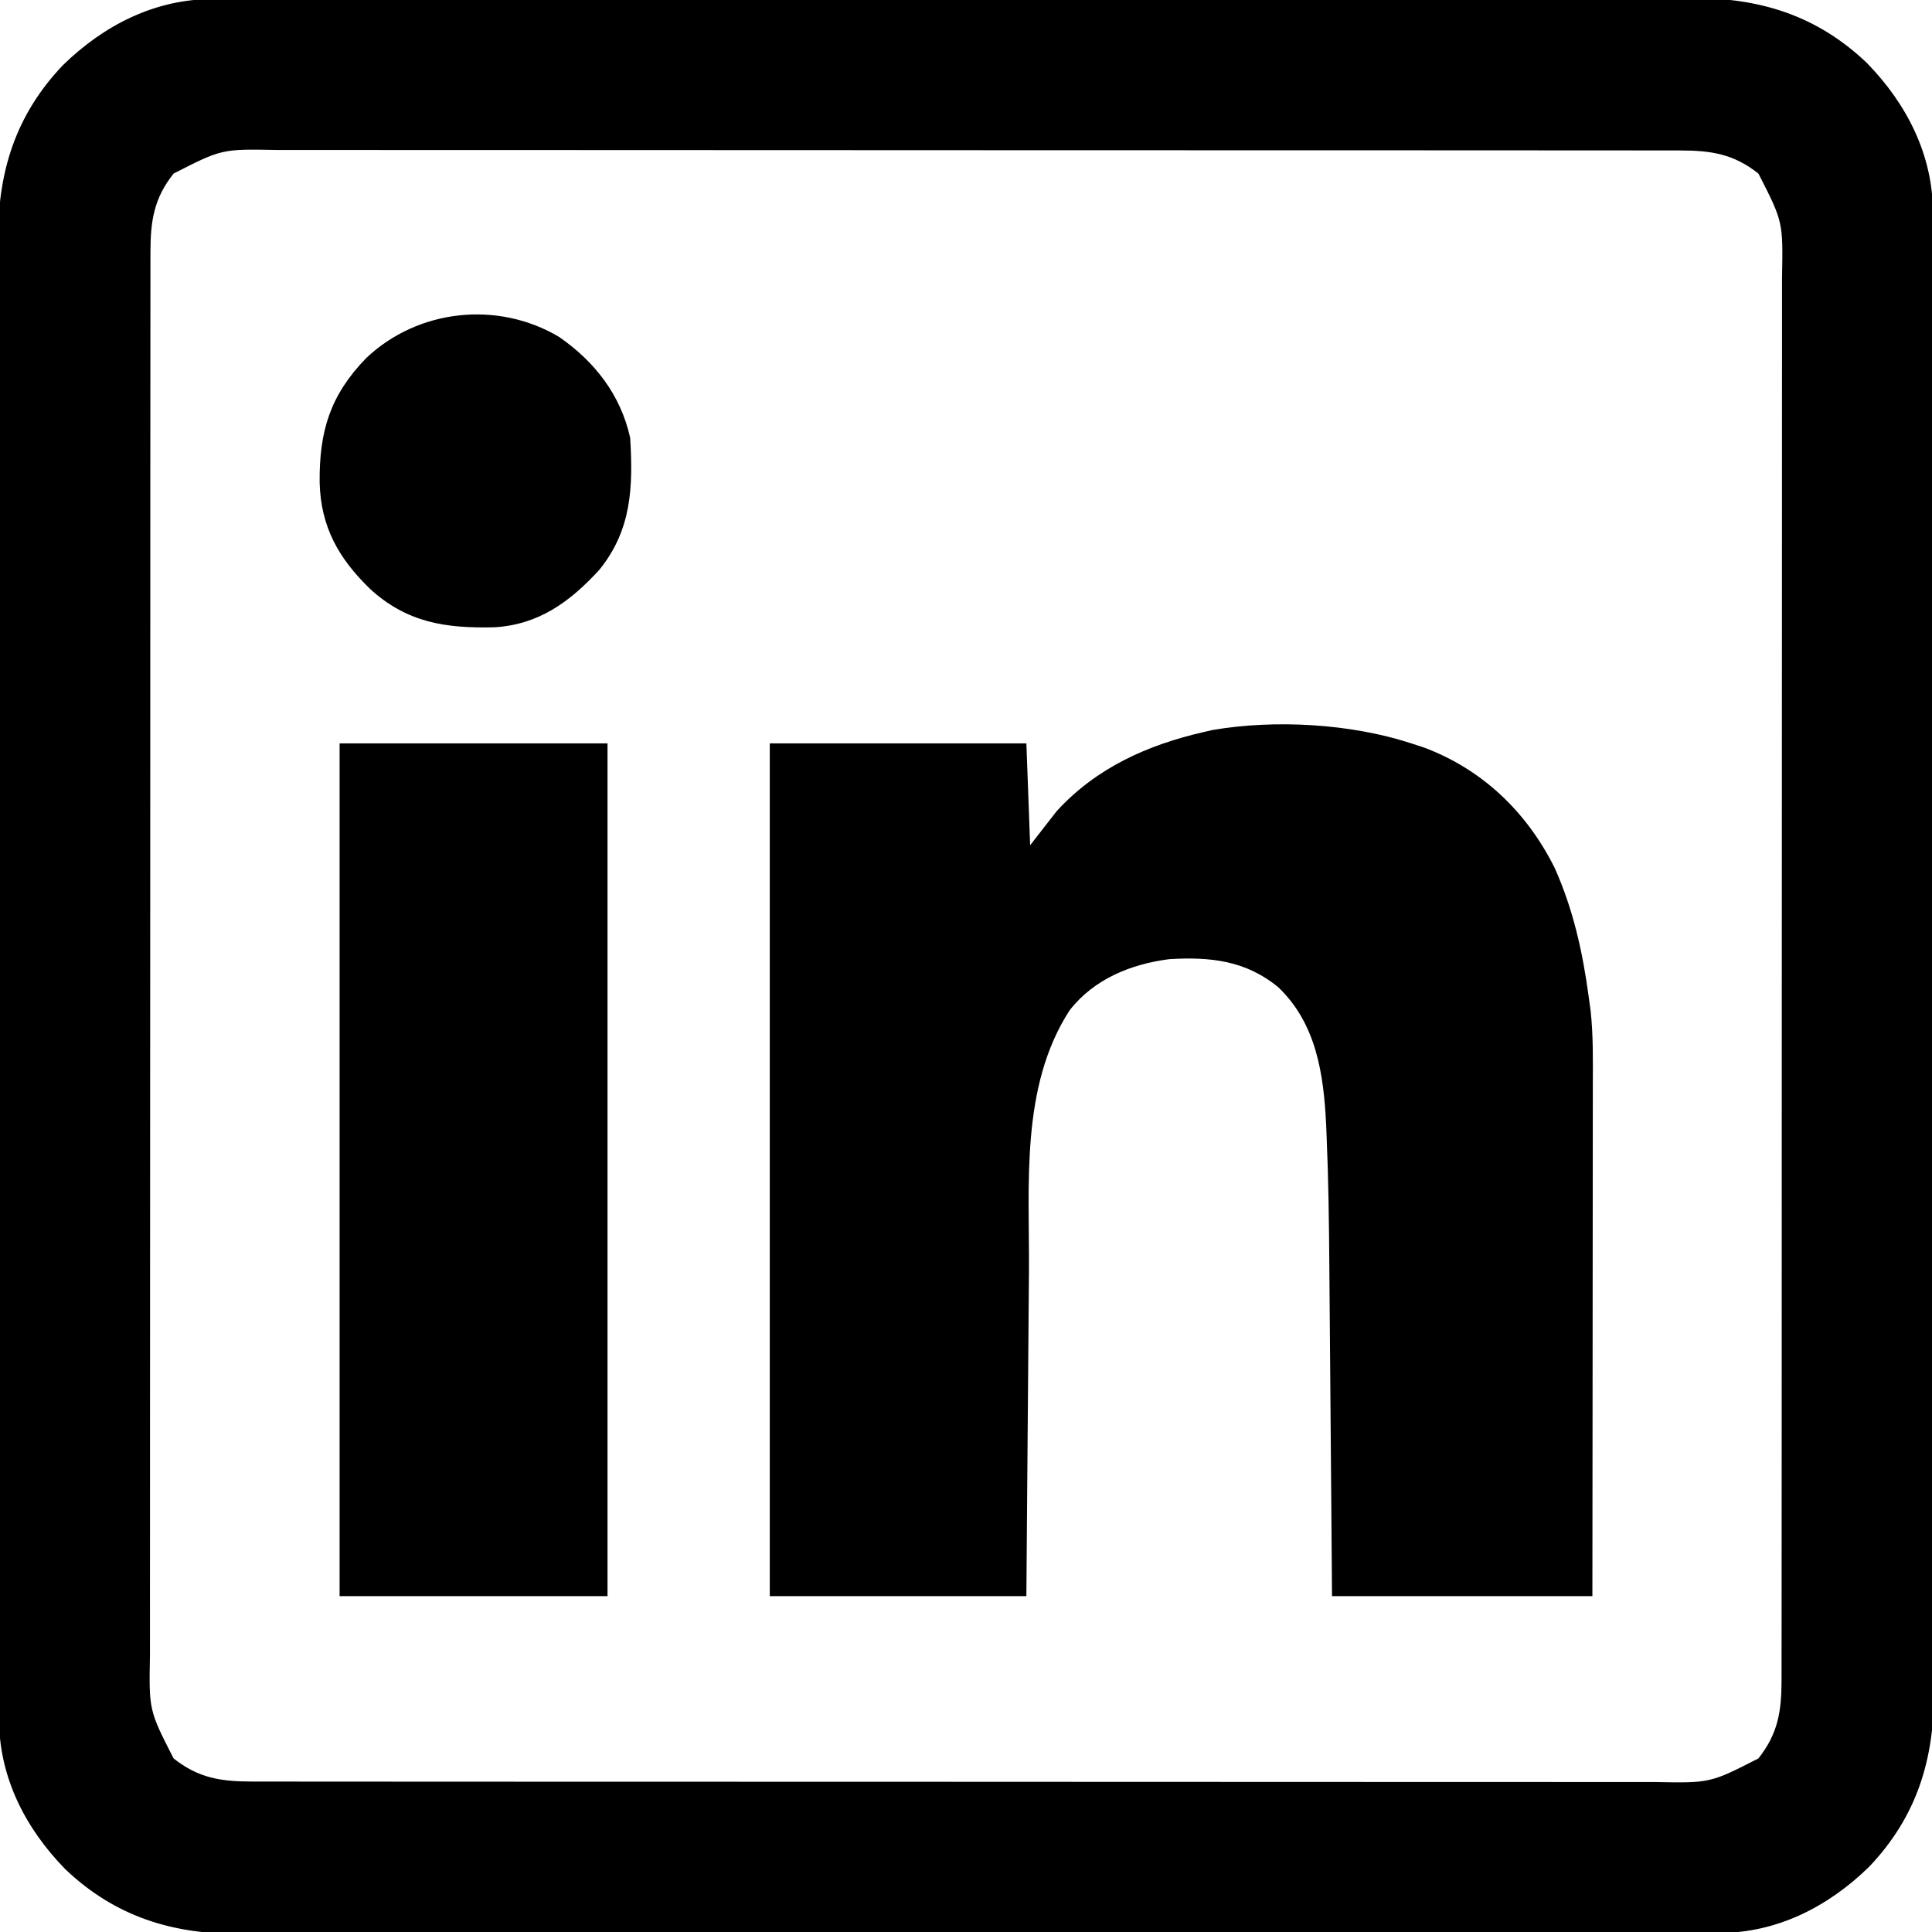
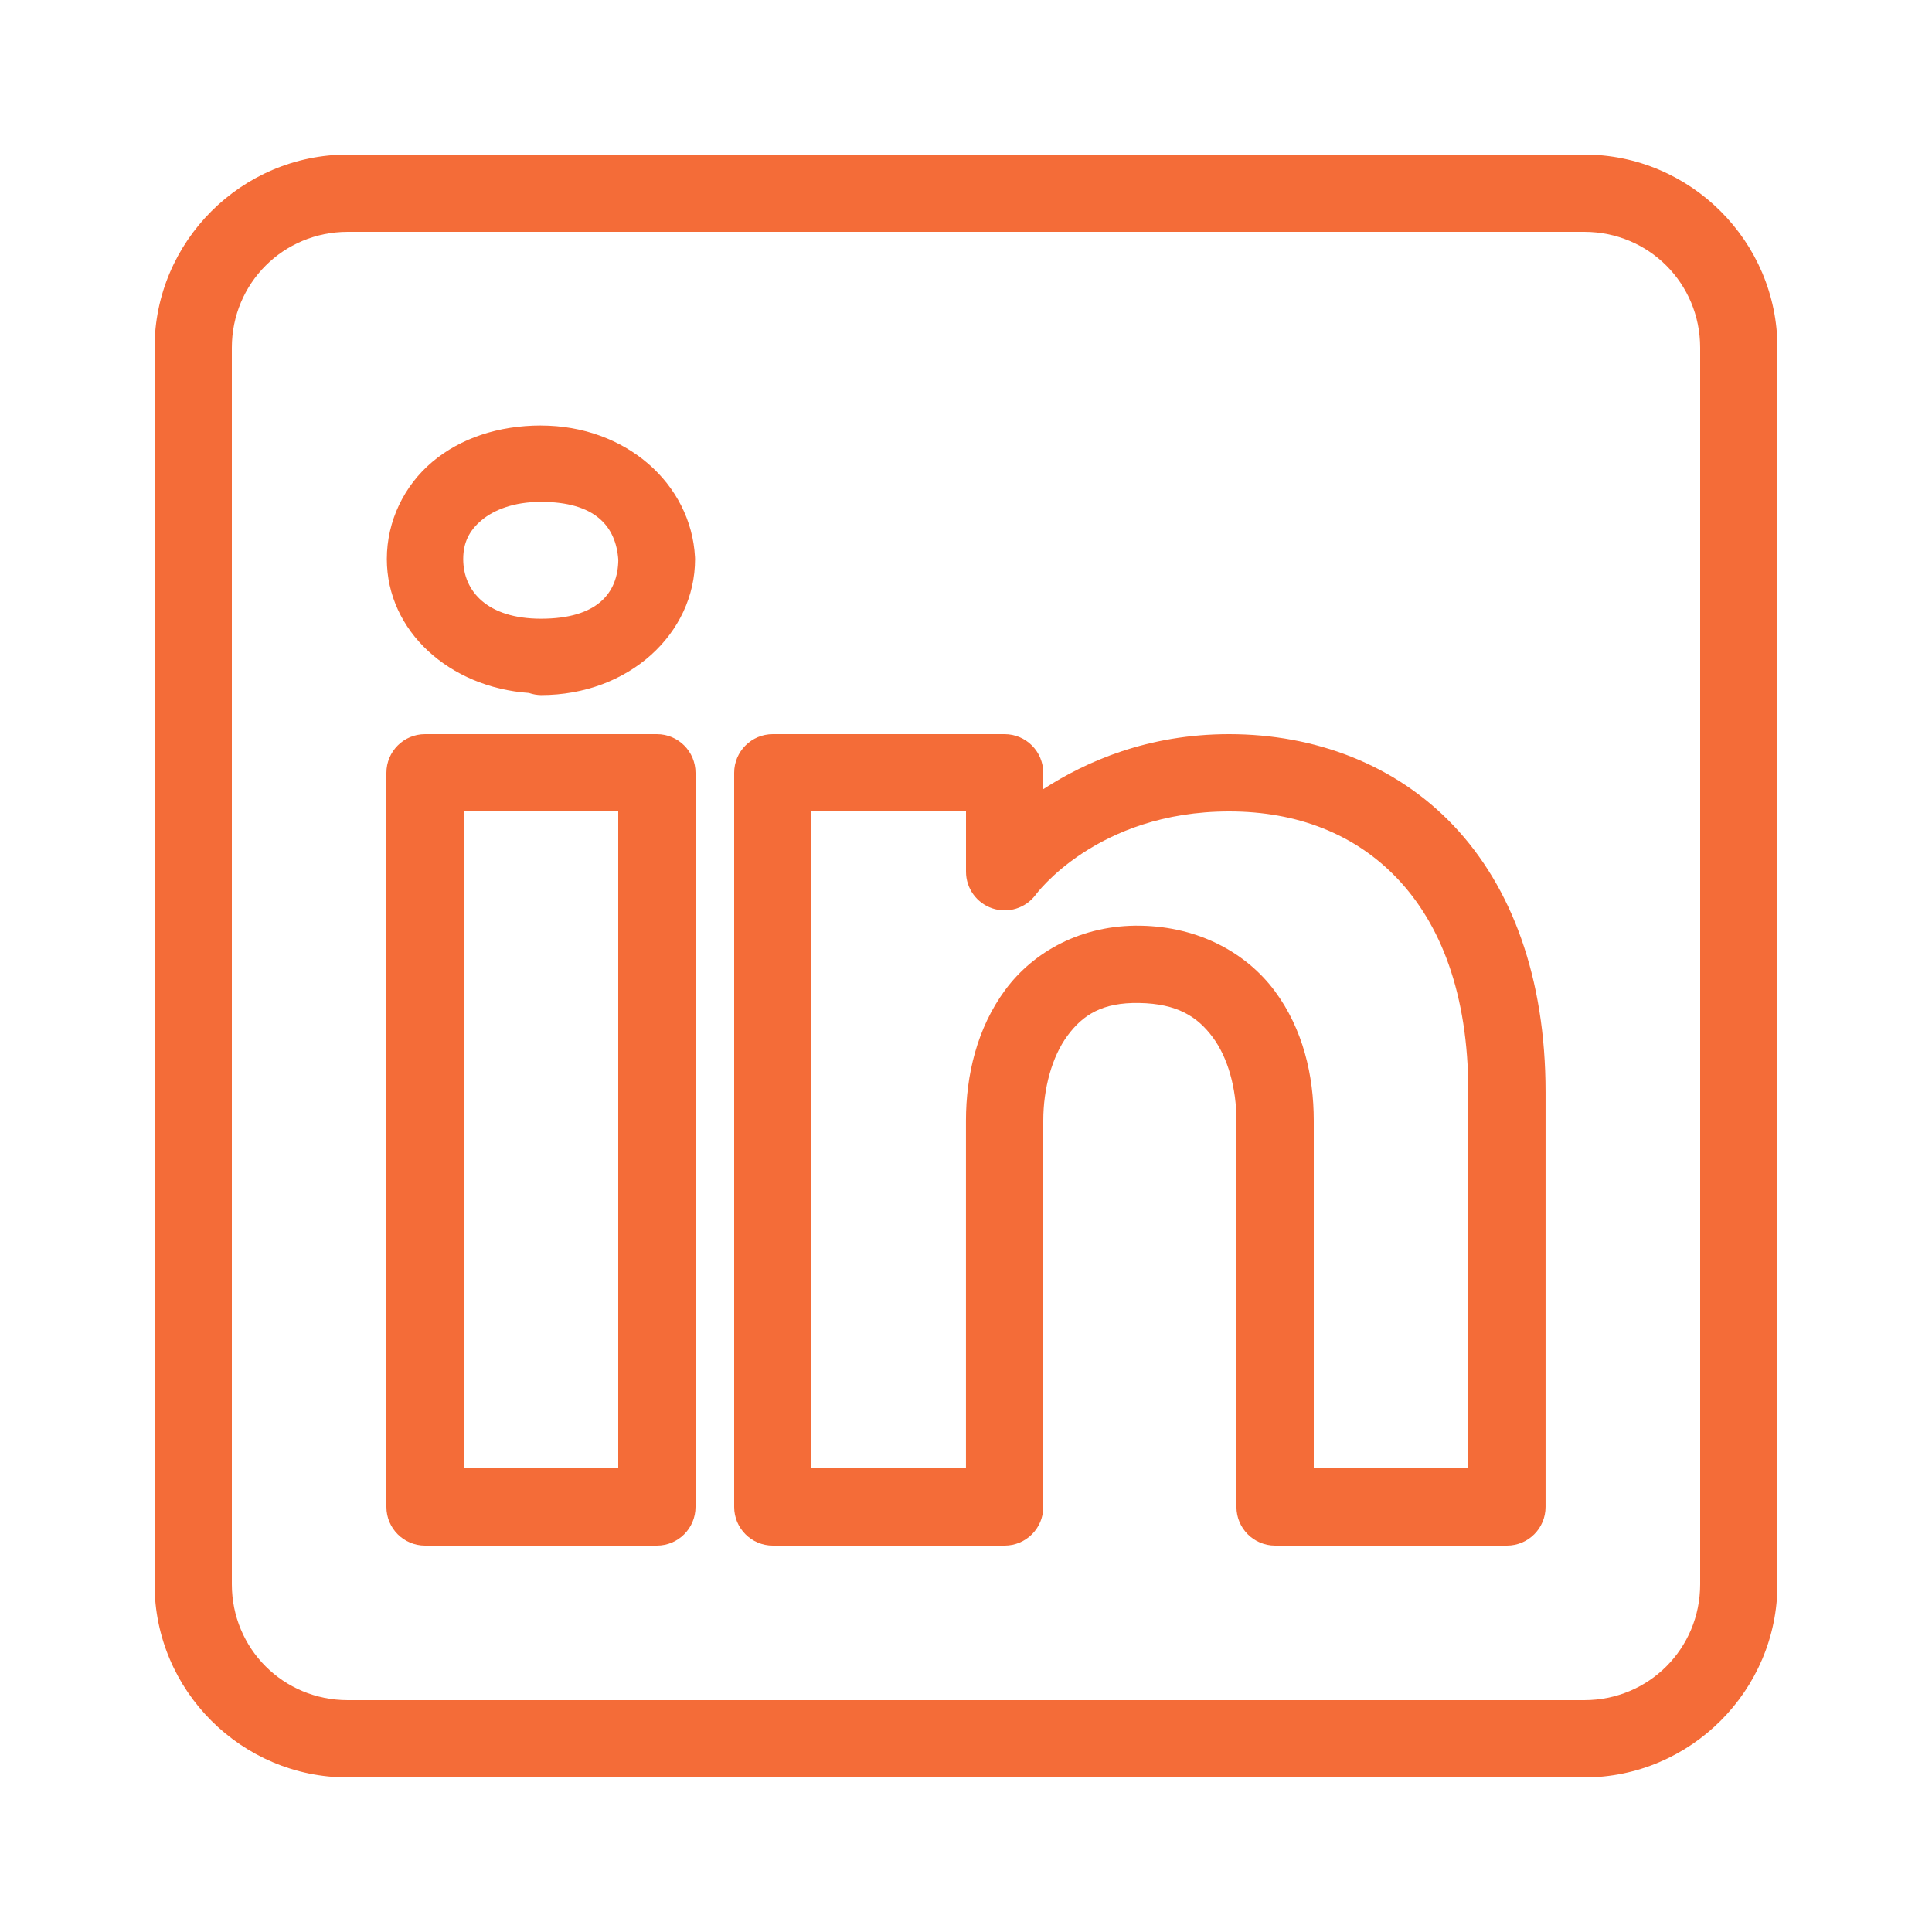
- <svg xmlns="http://www.w3.org/2000/svg" version="1.1" width="512" height="512">
-   <path d="M0 0 C0.704 -0.004 1.409 -0.007 2.134 -0.011 C4.482 -0.02 6.83 -0.015 9.178 -0.01 C10.883 -0.014 12.589 -0.018 14.294 -0.024 C18.971 -0.036 23.648 -0.036 28.325 -0.033 C33.373 -0.033 38.421 -0.044 43.469 -0.054 C53.355 -0.07 63.242 -0.076 73.129 -0.077 C81.167 -0.078 89.205 -0.082 97.243 -0.088 C120.039 -0.106 142.836 -0.115 165.632 -0.114 C166.861 -0.113 168.09 -0.113 169.356 -0.113 C170.586 -0.113 171.816 -0.113 173.083 -0.113 C193.017 -0.112 212.95 -0.131 232.884 -0.16 C253.359 -0.188 273.834 -0.202 294.309 -0.2 C305.801 -0.2 317.293 -0.205 328.785 -0.227 C338.571 -0.245 348.356 -0.249 358.141 -0.236 C363.131 -0.229 368.121 -0.229 373.111 -0.246 C377.685 -0.262 382.259 -0.259 386.833 -0.242 C388.482 -0.239 390.13 -0.242 391.779 -0.254 C409.826 -0.368 425.011 4.275 438.305 16.917 C448.899 27.784 455.826 41.286 455.844 56.671 C455.847 57.375 455.851 58.08 455.854 58.805 C455.863 61.153 455.859 63.501 455.854 65.849 C455.858 67.554 455.862 69.259 455.867 70.965 C455.88 75.642 455.879 80.319 455.877 84.996 C455.877 90.044 455.888 95.092 455.897 100.14 C455.914 110.026 455.919 119.913 455.92 129.8 C455.921 137.838 455.926 145.876 455.932 153.913 C455.949 176.71 455.959 199.507 455.957 222.303 C455.957 224.146 455.957 224.146 455.957 226.027 C455.957 227.257 455.957 228.487 455.957 229.754 C455.956 249.688 455.975 269.621 456.003 289.555 C456.032 310.03 456.046 330.505 456.044 350.98 C456.043 362.472 456.049 373.964 456.07 385.456 C456.089 395.242 456.093 405.027 456.079 414.812 C456.073 419.802 456.073 424.792 456.09 429.782 C456.106 434.356 456.103 438.93 456.086 443.504 C456.082 445.153 456.086 446.801 456.097 448.45 C456.212 466.497 451.568 481.682 438.926 494.976 C428.06 505.57 414.558 512.497 399.173 512.515 C398.468 512.518 397.764 512.522 397.038 512.525 C394.69 512.534 392.343 512.53 389.995 512.525 C388.289 512.528 386.584 512.533 384.879 512.538 C380.202 512.551 375.525 512.55 370.848 512.548 C365.8 512.548 360.752 512.559 355.704 512.568 C345.817 512.585 335.931 512.59 326.044 512.591 C318.006 512.592 309.968 512.596 301.93 512.603 C279.134 512.62 256.337 512.63 233.54 512.628 C232.312 512.628 231.083 512.628 229.817 512.628 C228.587 512.628 227.357 512.628 226.089 512.628 C206.156 512.627 186.222 512.646 166.289 512.674 C145.814 512.703 125.339 512.717 104.864 512.715 C93.372 512.714 81.88 512.72 70.387 512.741 C60.602 512.76 50.817 512.764 41.031 512.75 C36.041 512.744 31.052 512.744 26.062 512.761 C21.488 512.777 16.914 512.774 12.34 512.756 C10.691 512.753 9.042 512.757 7.394 512.768 C-10.654 512.882 -25.838 508.239 -39.132 495.597 C-49.727 484.731 -56.654 471.229 -56.671 455.844 C-56.674 455.139 -56.678 454.435 -56.682 453.709 C-56.691 451.361 -56.686 449.014 -56.681 446.666 C-56.685 444.96 -56.689 443.255 -56.695 441.55 C-56.707 436.873 -56.707 432.196 -56.704 427.519 C-56.704 422.471 -56.715 417.423 -56.725 412.375 C-56.741 402.488 -56.747 392.602 -56.748 382.715 C-56.749 374.677 -56.753 366.639 -56.759 358.601 C-56.777 335.804 -56.786 313.008 -56.785 290.211 C-56.784 288.983 -56.784 287.754 -56.784 286.488 C-56.784 285.258 -56.784 284.028 -56.784 282.76 C-56.783 262.827 -56.802 242.893 -56.831 222.96 C-56.859 202.485 -56.873 182.01 -56.871 161.535 C-56.871 150.043 -56.876 138.55 -56.898 127.058 C-56.916 117.273 -56.92 107.488 -56.907 97.702 C-56.9 92.712 -56.9 87.723 -56.917 82.733 C-56.933 78.159 -56.93 73.585 -56.913 69.011 C-56.91 67.362 -56.913 65.713 -56.925 64.065 C-57.039 46.017 -52.396 30.833 -39.754 17.539 C-28.887 6.944 -15.385 0.017 0 0 Z M-10.414 46.257 C-15.629 52.854 -16.537 58.759 -16.542 67.095 C-16.544 67.762 -16.546 68.428 -16.548 69.115 C-16.552 71.345 -16.55 73.576 -16.547 75.807 C-16.549 77.423 -16.552 79.04 -16.554 80.656 C-16.56 85.096 -16.56 89.537 -16.559 93.977 C-16.559 98.767 -16.564 103.556 -16.569 108.346 C-16.577 117.728 -16.58 127.111 -16.581 136.493 C-16.581 144.119 -16.583 151.745 -16.586 159.37 C-16.595 180.987 -16.6 202.603 -16.599 224.219 C-16.599 225.967 -16.599 225.967 -16.599 227.751 C-16.599 228.918 -16.599 230.085 -16.599 231.287 C-16.598 250.202 -16.608 269.117 -16.622 288.033 C-16.636 307.451 -16.643 326.869 -16.643 346.288 C-16.642 357.191 -16.645 368.095 -16.656 378.998 C-16.665 388.28 -16.667 397.563 -16.66 406.845 C-16.657 411.581 -16.657 416.317 -16.666 421.053 C-16.673 425.39 -16.672 429.726 -16.663 434.062 C-16.662 435.63 -16.664 437.198 -16.669 438.766 C-16.949 453.477 -16.949 453.477 -10.414 466.257 C-3.817 471.472 2.088 472.381 10.424 472.386 C11.091 472.388 11.757 472.389 12.444 472.391 C14.674 472.396 16.905 472.393 19.136 472.391 C20.752 472.393 22.369 472.395 23.985 472.398 C28.425 472.404 32.866 472.404 37.306 472.403 C42.096 472.402 46.885 472.408 51.675 472.413 C61.057 472.421 70.44 472.424 79.822 472.424 C87.448 472.425 95.074 472.427 102.699 472.43 C124.316 472.439 145.932 472.443 167.548 472.443 C169.297 472.443 169.297 472.443 171.08 472.443 C172.247 472.443 173.414 472.442 174.616 472.442 C193.531 472.442 212.446 472.452 231.362 472.466 C250.78 472.48 270.198 472.487 289.617 472.486 C300.52 472.486 311.424 472.489 322.327 472.499 C331.609 472.508 340.892 472.511 350.174 472.504 C354.91 472.501 359.646 472.5 364.382 472.509 C368.719 472.517 373.055 472.516 377.391 472.507 C378.959 472.505 380.527 472.507 382.095 472.513 C396.806 472.792 396.806 472.792 409.586 466.257 C414.801 459.661 415.71 453.756 415.715 445.419 C415.718 444.42 415.718 444.42 415.72 443.4 C415.725 441.169 415.722 438.939 415.72 436.708 C415.722 435.091 415.724 433.475 415.727 431.859 C415.733 427.418 415.733 422.978 415.732 418.537 C415.732 413.748 415.737 408.958 415.742 404.169 C415.75 394.786 415.753 385.404 415.753 376.021 C415.754 368.395 415.756 360.77 415.759 353.144 C415.768 331.528 415.773 309.911 415.772 288.295 C415.772 287.13 415.772 285.964 415.772 284.764 C415.772 283.597 415.772 282.43 415.772 281.228 C415.771 262.312 415.781 243.397 415.795 224.482 C415.809 205.064 415.816 185.645 415.815 166.227 C415.815 155.323 415.818 144.42 415.828 133.517 C415.837 124.234 415.84 114.952 415.833 105.67 C415.83 100.934 415.83 96.197 415.838 91.461 C415.846 87.125 415.845 82.789 415.836 78.452 C415.834 76.884 415.836 75.316 415.842 73.749 C416.122 59.038 416.122 59.038 409.586 46.257 C402.99 41.042 397.085 40.134 388.748 40.129 C388.082 40.127 387.416 40.125 386.729 40.123 C384.498 40.119 382.268 40.121 380.037 40.124 C378.42 40.122 376.804 40.119 375.188 40.117 C370.747 40.111 366.307 40.111 361.866 40.112 C357.077 40.112 352.287 40.107 347.498 40.102 C338.115 40.094 328.733 40.091 319.35 40.09 C311.725 40.09 304.099 40.088 296.473 40.085 C274.857 40.076 253.241 40.071 231.624 40.072 C229.876 40.072 229.876 40.072 228.093 40.072 C226.342 40.072 226.342 40.072 224.557 40.072 C205.642 40.072 186.726 40.063 167.811 40.049 C148.393 40.034 128.974 40.028 109.556 40.028 C98.652 40.029 87.749 40.026 76.846 40.015 C67.563 40.006 58.281 40.004 48.999 40.011 C44.263 40.014 39.527 40.014 34.79 40.005 C30.454 39.998 26.118 39.999 21.781 40.008 C20.213 40.009 18.646 40.007 17.078 40.002 C2.367 39.722 2.367 39.722 -10.414 46.257 Z " fill="#000000" transform="translate(56.41366,-0.2572689)" />
-   <path d="M0 0 C1.107 0.362 2.215 0.724 3.355 1.098 C18.915 6.915 30.656 18.259 38 33 C42.893 43.899 45.41 55.21 47 67 C47.174 68.262 47.348 69.525 47.527 70.826 C48.251 77.465 48.131 84.121 48.114 90.791 C48.113 92.27 48.113 93.75 48.114 95.229 C48.114 99.22 48.108 103.211 48.101 107.202 C48.095 111.382 48.095 115.562 48.093 119.742 C48.09 127.646 48.082 135.551 48.072 143.456 C48.059 154.145 48.053 164.834 48.048 175.523 C48.038 192.349 48.018 209.174 48 226 C25.23 226 2.46 226 -21 226 C-21.061 218.315 -21.121 210.629 -21.184 202.711 C-21.224 197.798 -21.265 192.885 -21.307 187.973 C-21.373 180.201 -21.438 172.429 -21.497 164.657 C-21.546 158.38 -21.598 152.104 -21.653 145.827 C-21.673 143.451 -21.692 141.074 -21.709 138.698 C-21.794 127.084 -21.945 115.482 -22.442 103.877 C-22.478 102.998 -22.514 102.119 -22.551 101.212 C-23.193 87.715 -25.119 74.247 -35.312 64.562 C-43.898 57.57 -53.16 56.543 -64.082 57.18 C-74.308 58.493 -84.085 62.454 -90.543 70.75 C-103.668 91.017 -101.154 117.053 -101.316 140.16 C-101.337 142.647 -101.358 145.134 -101.379 147.62 C-101.434 154.109 -101.484 160.598 -101.532 167.086 C-101.592 174.902 -101.658 182.717 -101.723 190.533 C-101.82 202.355 -101.909 214.178 -102 226 C-124.44 226 -146.88 226 -170 226 C-170 151.42 -170 76.84 -170 0 C-147.56 0 -125.12 0 -102 0 C-101.67 8.91 -101.34 17.82 -101 27 C-98.69 24.03 -96.38 21.06 -94 18 C-83.502 6.504 -69.95 0.419 -55 -3 C-54.254 -3.174 -53.508 -3.349 -52.74 -3.528 C-36.106 -6.392 -15.948 -5.225 0 0 Z " fill="#000000" transform="translate(374,197)" />
-   <path d="M0 0 C23.43 0 46.86 0 71 0 C71 74.58 71 149.16 71 226 C47.57 226 24.14 226 0 226 C0 151.42 0 76.84 0 0 Z " fill="#000000" transform="translate(90,197)" />
-   <path d="M0 0 C9.494 6.567 16.319 15.392 18.84 26.715 C19.63 39.789 19.251 51.216 10.598 61.805 C2.836 70.239 -5.394 76.245 -17.102 76.953 C-29.994 77.263 -40.325 75.766 -50.16 66.715 C-58.503 58.601 -63.17 50.255 -63.453 38.521 C-63.567 24.985 -60.668 15.436 -51.09 5.586 C-37.402 -7.363 -16.297 -9.696 0 0 Z " fill="#000000" transform="translate(148.1602,89.28516)" />
+ <svg xmlns="http://www.w3.org/2000/svg" viewBox="0,0,256,256" width="50px" height="50px" fill-rule="nonzero">
+   <g fill="#f46c38" fill-rule="nonzero" stroke="none" stroke-width="1" stroke-linecap="butt" stroke-linejoin="miter" stroke-miterlimit="10" stroke-dasharray="" stroke-dashoffset="0" font-family="none" font-weight="none" font-size="none" text-anchor="none" style="mix-blend-mode: normal">
+     <g transform="scale(5.12,5.12)">
+       <path d="M9,4c-2.75,0 -5,2.25 -5,5v32c0,2.75 2.25,5 5,5h32c2.75,0 5,-2.25 5,-5v-32c0,-2.75 -2.25,-5 -5,-5zM9,6h32c1.668,0 3,1.332 3,3v32c0,1.668 -1.332,3 -3,3h-32c-1.668,0 -3,-1.332 -3,-3v-32c0,-1.668 1.332,-3 3,-3zM14,11.012c-1.095,0 -2.081,0.327 -2.811,0.941c-0.73,0.614 -1.178,1.531 -1.178,2.514c0,1.867 1.62,3.323 3.68,3.467c0.001,0.001 0.003,0.001 0.004,0.002c0.098,0.033 0.201,0.051 0.305,0.053c2.273,0 3.988,-1.592 3.988,-3.521c-0,-0.018 -0.001,-0.035 -0.002,-0.053c-0.102,-1.9 -1.796,-3.402 -3.986,-3.402zM14,12.988c1.392,0 1.942,0.622 2.002,1.504c-0.012,0.856 -0.542,1.52 -2.002,1.52c-1.385,0 -2.012,-0.709 -2.012,-1.545c0,-0.418 0.152,-0.733 0.473,-1.002c0.32,-0.269 0.834,-0.477 1.539,-0.477zM11,19c-0.552,0 -1,0.448 -1,1v19c0,0.552 0.448,1 1,1h6c0.552,-0 1,-0.448 1,-1v-5.865v-13.135c-0,-0.552 -0.448,-1 -1,-1zM20,19c-0.552,0 -1,0.448 -1,1v19c0,0.552 0.448,1 1,1h6c0.552,-0 1,-0.448 1,-1v-10c0,-0.83 0.226,-1.655 0.625,-2.195c0.399,-0.54 0.901,-0.865 1.857,-0.848c0.986,0.017 1.508,0.355 1.902,0.885c0.395,0.53 0.615,1.325 0.615,2.158v10c0,0.552 0.448,1 1,1h6c0.552,-0 1,-0.448 1,-1v-10.738c0,-2.962 -0.877,-5.307 -2.381,-6.895c-1.504,-1.587 -3.595,-2.367 -5.807,-2.367c-2.102,0 -3.702,0.705 -4.812,1.424v-0.424c-0,-0.552 -0.448,-1 -1,-1zM12,21h4v12.135v4.865h-4zM21,21h4v1.561c0,0.43 0.275,0.812 0.683,0.948c0.408,0.136 0.857,-0.003 1.116,-0.347c0,0 1.57,-2.162 5.014,-2.162c1.753,0 3.257,0.583 4.355,1.742c1.099,1.16 1.832,2.946 1.832,5.52v9.738h-4v-9c0,-1.167 -0.28,-2.373 -1.01,-3.354c-0.73,-0.981 -1.958,-1.663 -3.473,-1.689c-1.522,-0.027 -2.77,0.67 -3.502,1.662c-0.732,0.992 -1.016,2.211 -1.016,3.381v9h-4z" />
+     </g>
+   </g>
</svg>
